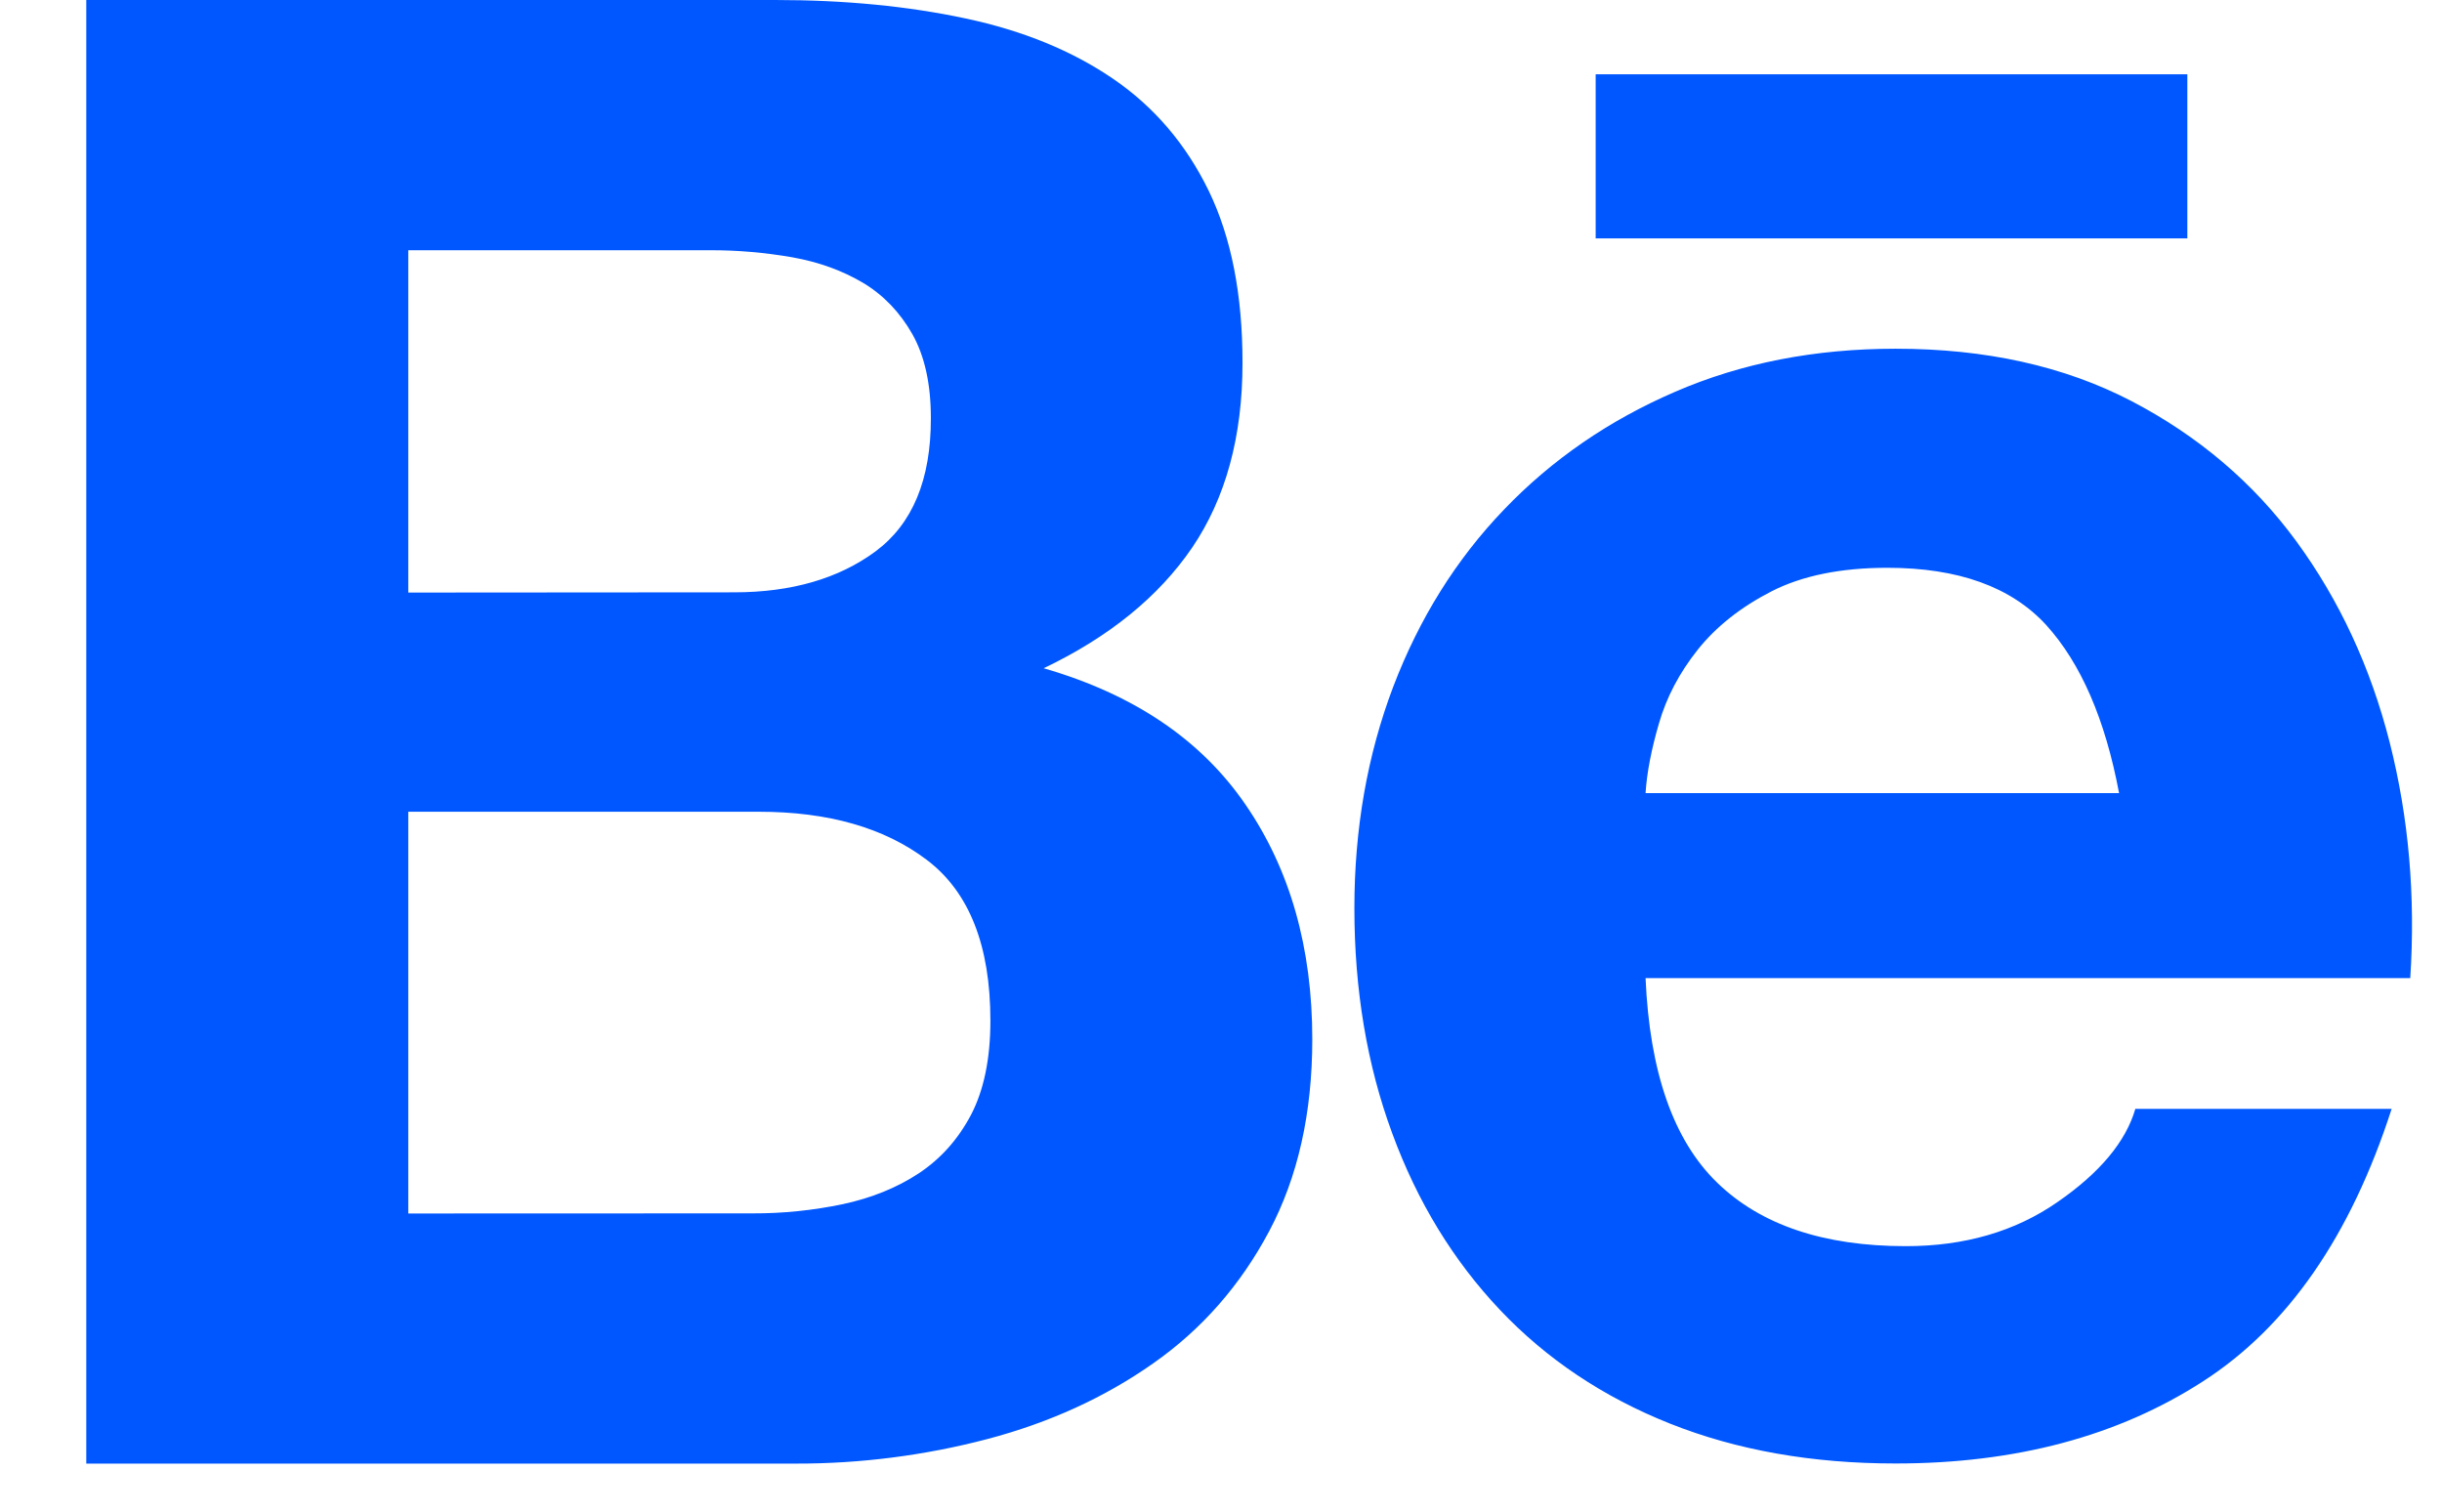
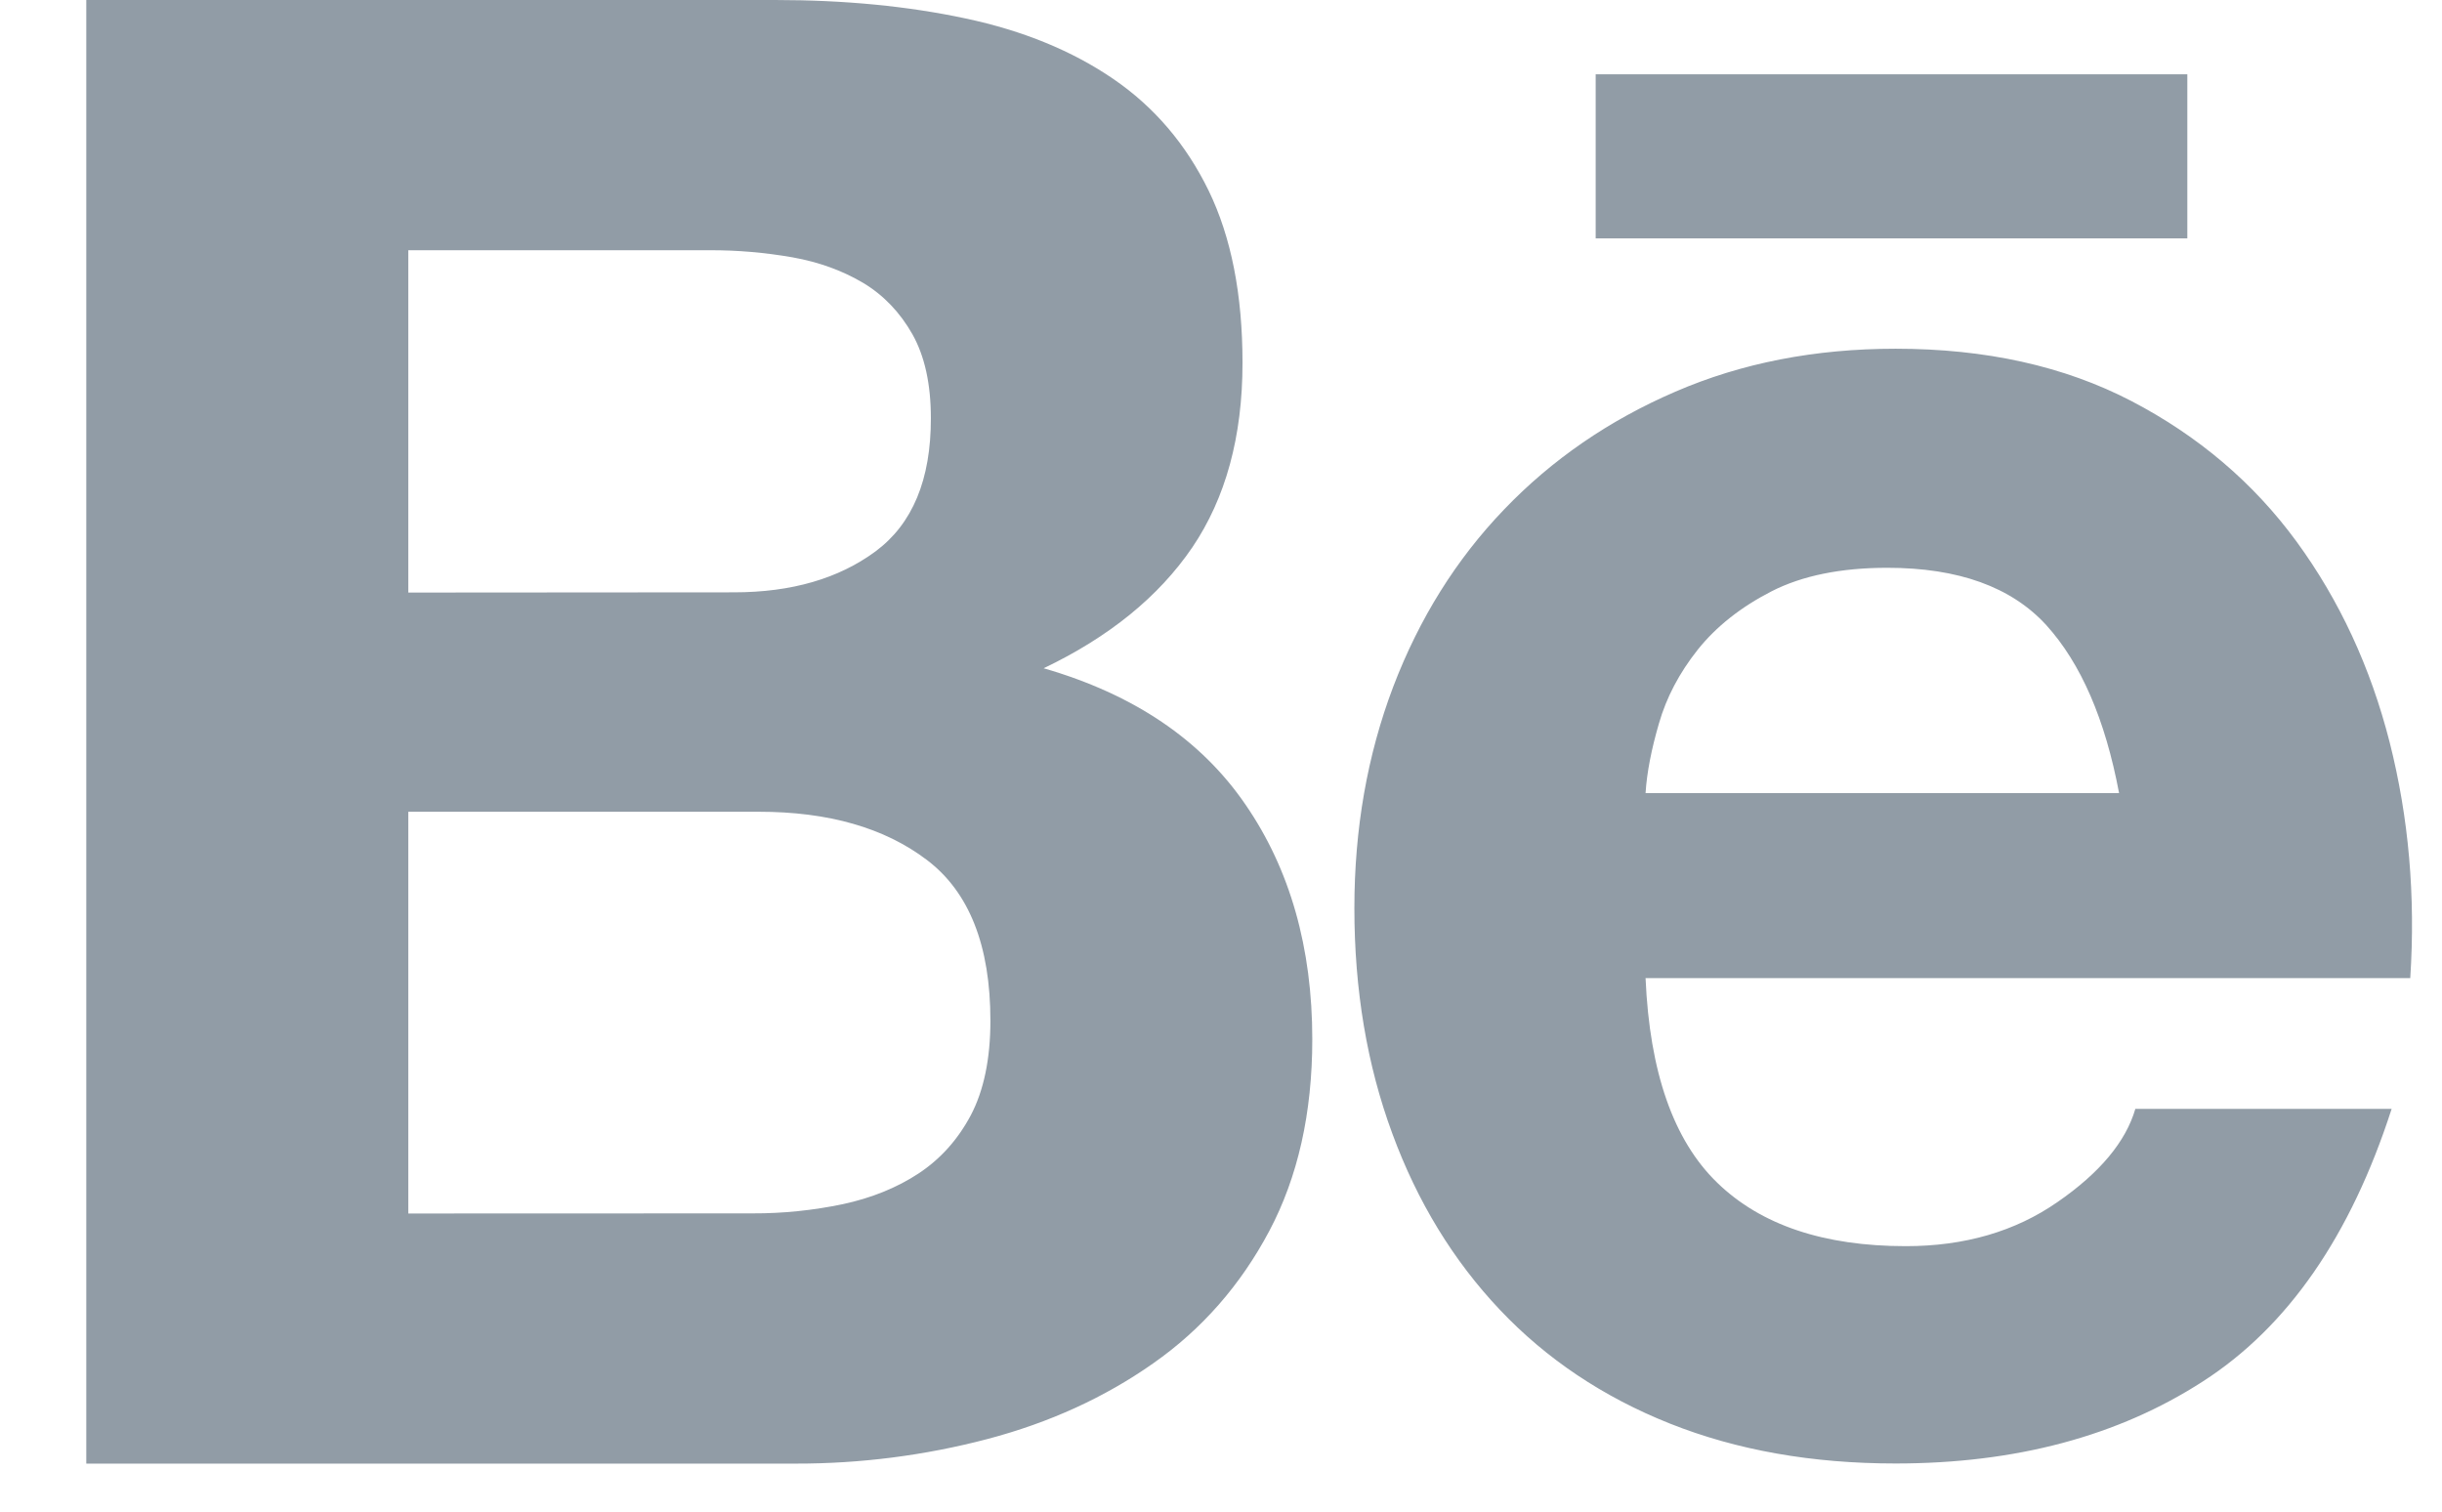
<svg xmlns="http://www.w3.org/2000/svg" width="21" height="13" viewBox="0 0 21 13" fill="none">
-   <path d="M6.665 0C7.264 0 7.81 0.053 8.305 0.159C8.799 0.264 9.222 0.438 9.574 0.679C9.926 0.92 10.199 1.24 10.394 1.64C10.588 2.04 10.685 2.533 10.685 3.121C10.685 3.755 10.54 4.284 10.253 4.708C9.965 5.131 9.538 5.478 8.975 5.747C9.75 5.971 10.329 6.362 10.711 6.92C11.094 7.477 11.285 8.151 11.285 8.938C11.285 9.573 11.161 10.123 10.915 10.587C10.668 11.052 10.336 11.431 9.918 11.724C9.5 12.018 9.025 12.235 8.49 12.376C7.953 12.517 7.398 12.588 6.843 12.587H0.742V0H6.665ZM6.313 5.094C6.806 5.094 7.212 4.976 7.529 4.742C7.847 4.506 8.006 4.125 8.005 3.596C8.005 3.303 7.952 3.062 7.846 2.874C7.74 2.687 7.599 2.539 7.423 2.433C7.246 2.328 7.044 2.254 6.815 2.213C6.579 2.172 6.341 2.151 6.101 2.152H3.511V5.096L6.313 5.094ZM6.472 10.435C6.733 10.436 6.993 10.409 7.247 10.356C7.494 10.303 7.712 10.215 7.899 10.092C8.087 9.968 8.237 9.801 8.349 9.59C8.46 9.378 8.517 9.107 8.517 8.778C8.517 8.133 8.335 7.671 7.97 7.395C7.606 7.119 7.124 6.981 6.525 6.981H3.511V10.436L6.472 10.435ZM14.767 10.171C15.142 10.535 15.683 10.717 16.389 10.717C16.894 10.717 17.329 10.591 17.693 10.338C18.058 10.086 18.281 9.818 18.363 9.536H20.567C20.214 10.63 19.673 11.411 18.944 11.88C18.215 12.351 17.334 12.586 16.3 12.586C15.583 12.586 14.937 12.472 14.361 12.243C13.786 12.014 13.298 11.687 12.898 11.264C12.498 10.841 12.189 10.336 11.973 9.748C11.756 9.161 11.647 8.514 11.647 7.81C11.647 7.129 11.758 6.494 11.981 5.906C12.205 5.319 12.522 4.811 12.934 4.382C13.345 3.953 13.836 3.615 14.406 3.369C14.976 3.122 15.608 2.999 16.301 2.999C17.077 2.999 17.752 3.149 18.329 3.449C18.904 3.749 19.378 4.151 19.748 4.656C20.118 5.162 20.385 5.737 20.55 6.384C20.714 7.031 20.773 7.706 20.727 8.412H14.151C14.186 9.22 14.391 9.807 14.767 10.171ZM17.597 5.376C17.297 5.048 16.841 4.883 16.23 4.883C15.83 4.883 15.498 4.951 15.235 5.085C14.97 5.221 14.759 5.388 14.6 5.587C14.441 5.787 14.33 5.999 14.266 6.222C14.201 6.445 14.162 6.645 14.151 6.821H18.223C18.104 6.187 17.895 5.705 17.597 5.376ZM13.722 0.639H18.81V2.05H13.722V0.639Z" fill="#0057FF" />
+   <path d="M6.665 0C7.264 0 7.81 0.053 8.305 0.159C8.799 0.264 9.222 0.438 9.574 0.679C9.926 0.92 10.199 1.24 10.394 1.64C10.588 2.04 10.685 2.533 10.685 3.121C10.685 3.755 10.54 4.284 10.253 4.708C9.965 5.131 9.538 5.478 8.975 5.747C9.75 5.971 10.329 6.362 10.711 6.92C11.094 7.477 11.285 8.151 11.285 8.938C11.285 9.573 11.161 10.123 10.915 10.587C10.668 11.052 10.336 11.431 9.918 11.724C9.5 12.018 9.025 12.235 8.49 12.376C7.953 12.517 7.398 12.588 6.843 12.587H0.742V0H6.665ZM6.313 5.094C6.806 5.094 7.212 4.976 7.529 4.742C7.847 4.506 8.006 4.125 8.005 3.596C8.005 3.303 7.952 3.062 7.846 2.874C7.74 2.687 7.599 2.539 7.423 2.433C7.246 2.328 7.044 2.254 6.815 2.213C6.579 2.172 6.341 2.151 6.101 2.152H3.511V5.096L6.313 5.094ZM6.472 10.435C6.733 10.436 6.993 10.409 7.247 10.356C7.494 10.303 7.712 10.215 7.899 10.092C8.087 9.968 8.237 9.801 8.349 9.59C8.46 9.378 8.517 9.107 8.517 8.778C8.517 8.133 8.335 7.671 7.97 7.395C7.606 7.119 7.124 6.981 6.525 6.981H3.511V10.436L6.472 10.435ZM14.767 10.171C15.142 10.535 15.683 10.717 16.389 10.717C16.894 10.717 17.329 10.591 17.693 10.338C18.058 10.086 18.281 9.818 18.363 9.536H20.567C20.214 10.63 19.673 11.411 18.944 11.88C18.215 12.351 17.334 12.586 16.3 12.586C15.583 12.586 14.937 12.472 14.361 12.243C13.786 12.014 13.298 11.687 12.898 11.264C12.498 10.841 12.189 10.336 11.973 9.748C11.756 9.161 11.647 8.514 11.647 7.81C11.647 7.129 11.758 6.494 11.981 5.906C12.205 5.319 12.522 4.811 12.934 4.382C13.345 3.953 13.836 3.615 14.406 3.369C14.976 3.122 15.608 2.999 16.301 2.999C17.077 2.999 17.752 3.149 18.329 3.449C18.904 3.749 19.378 4.151 19.748 4.656C20.118 5.162 20.385 5.737 20.55 6.384C20.714 7.031 20.773 7.706 20.727 8.412H14.151C14.186 9.22 14.391 9.807 14.767 10.171ZM17.597 5.376C17.297 5.048 16.841 4.883 16.23 4.883C15.83 4.883 15.498 4.951 15.235 5.085C14.97 5.221 14.759 5.388 14.6 5.587C14.441 5.787 14.33 5.999 14.266 6.222C14.201 6.445 14.162 6.645 14.151 6.821H18.223C18.104 6.187 17.895 5.705 17.597 5.376ZM13.722 0.639H18.81V2.05H13.722V0.639Z" fill="#637381" fill-opacity="0.7" />
</svg>
